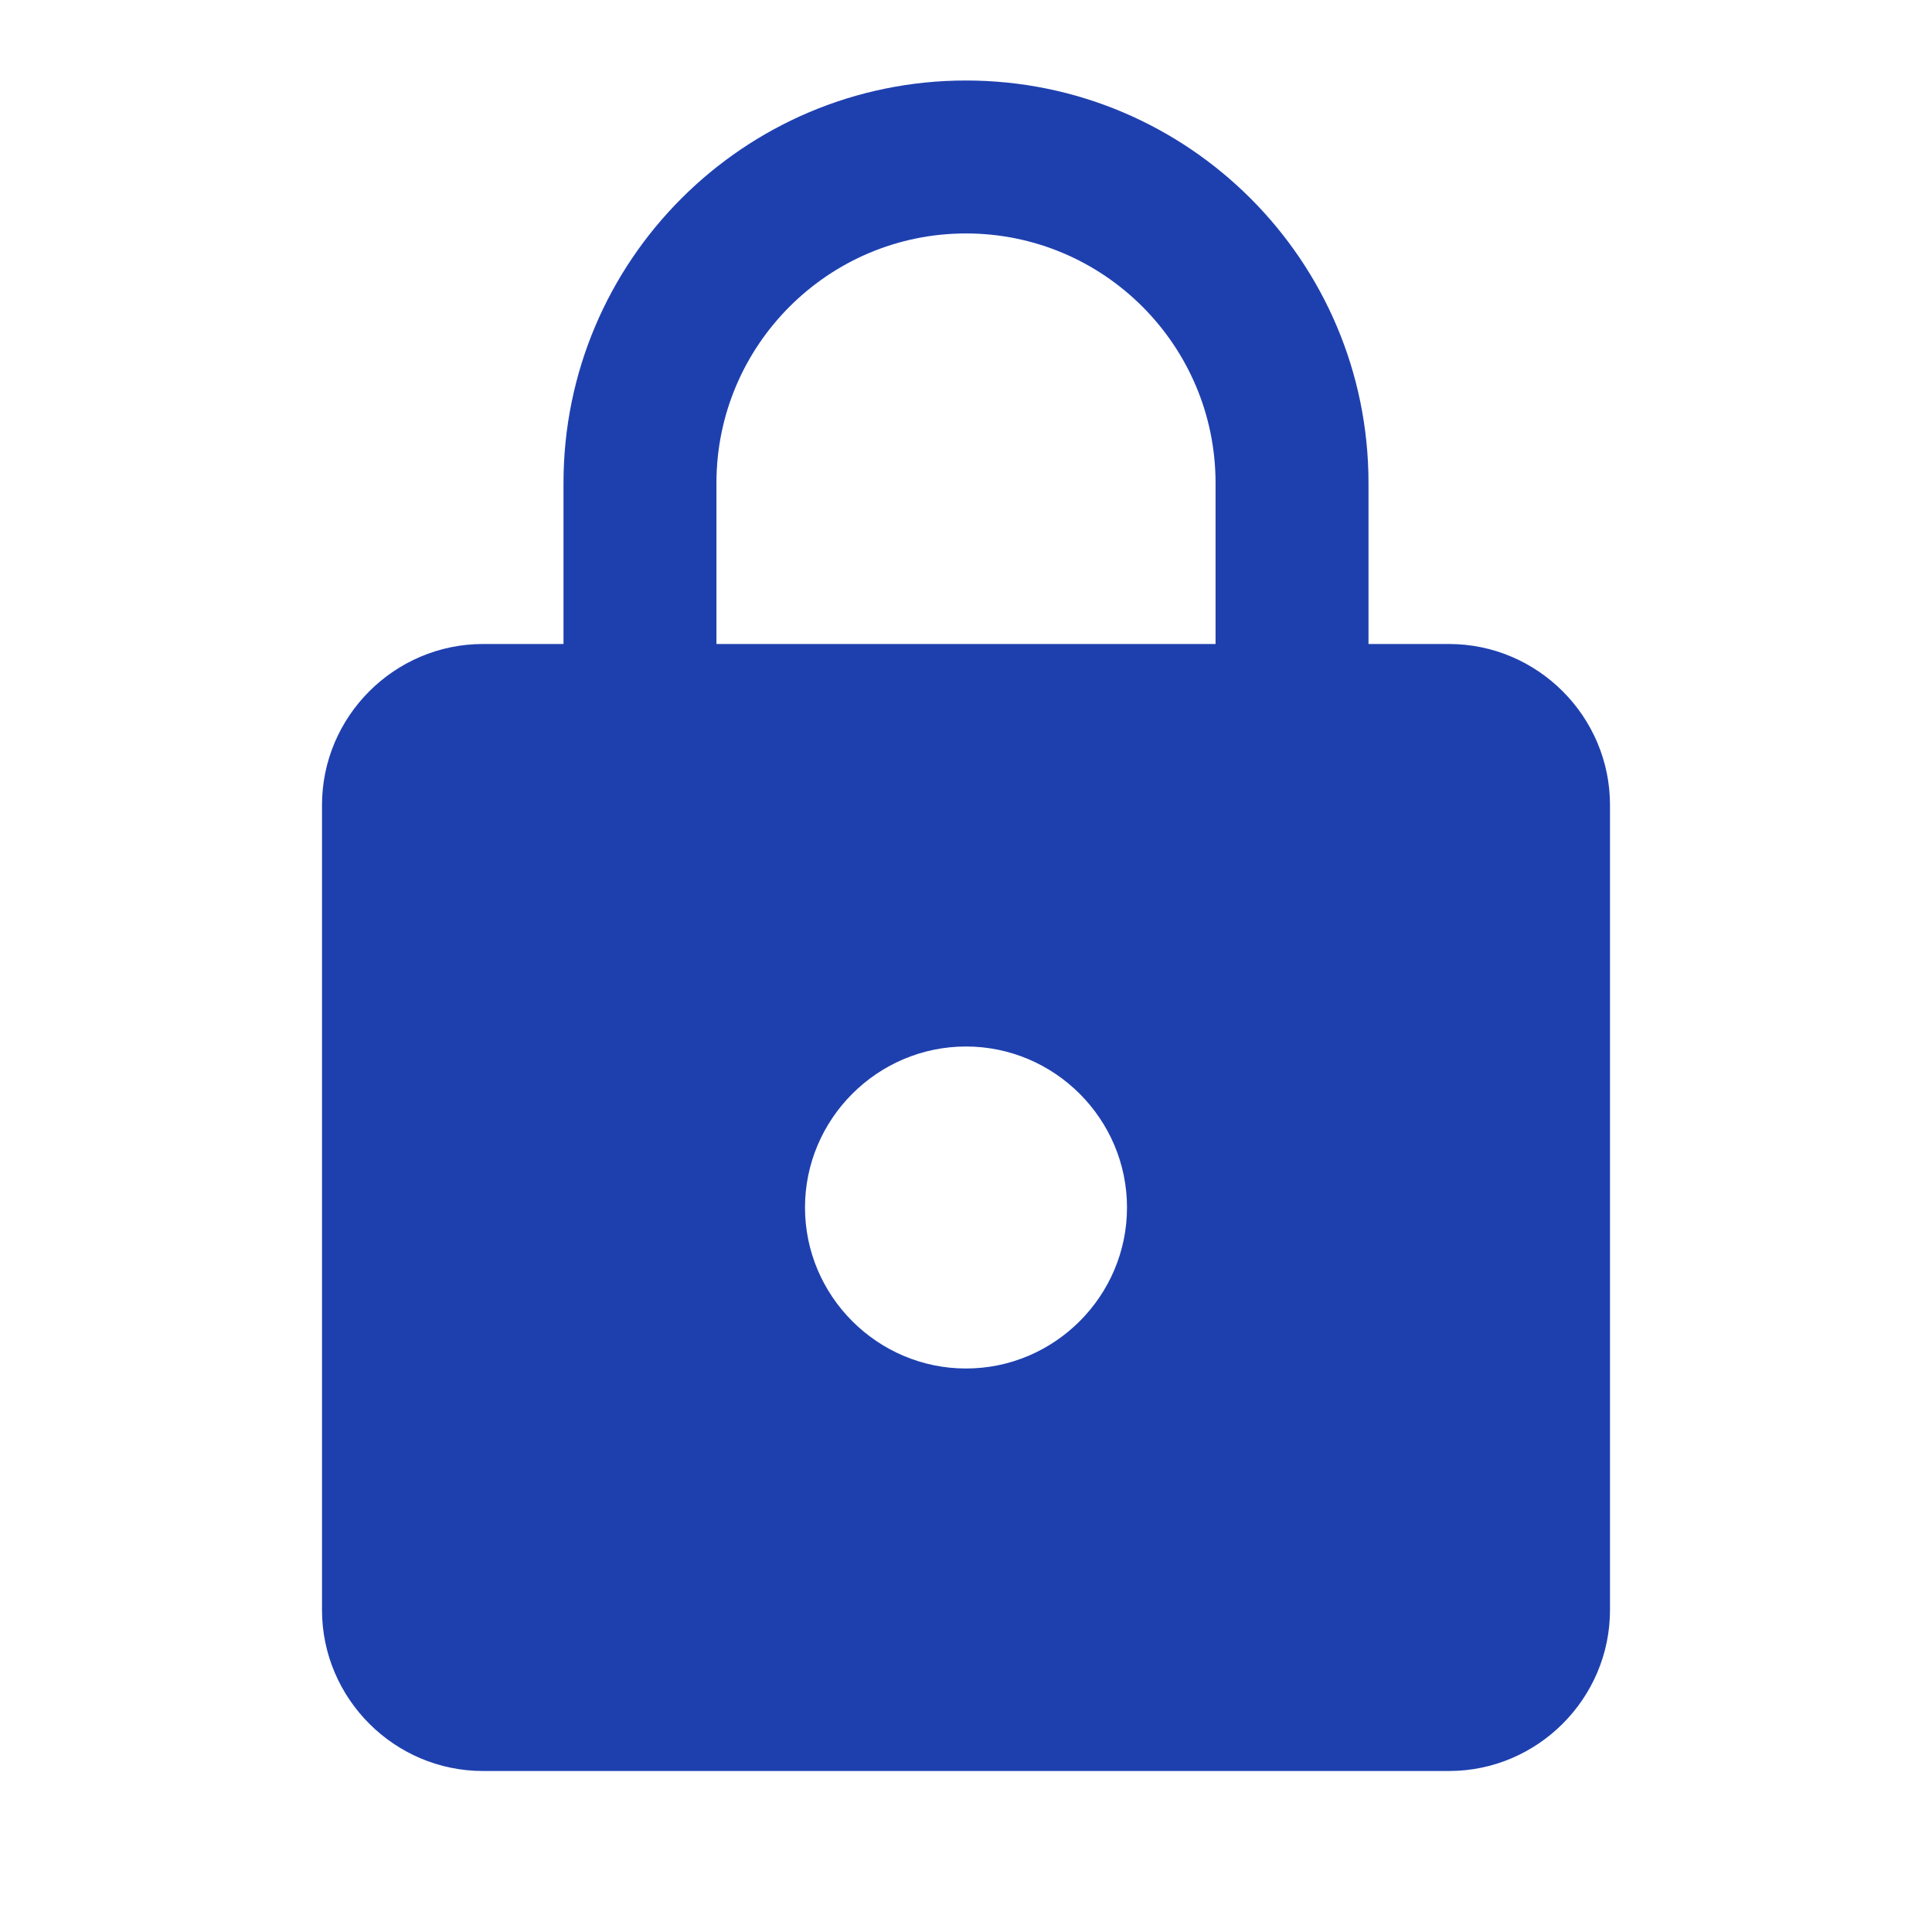
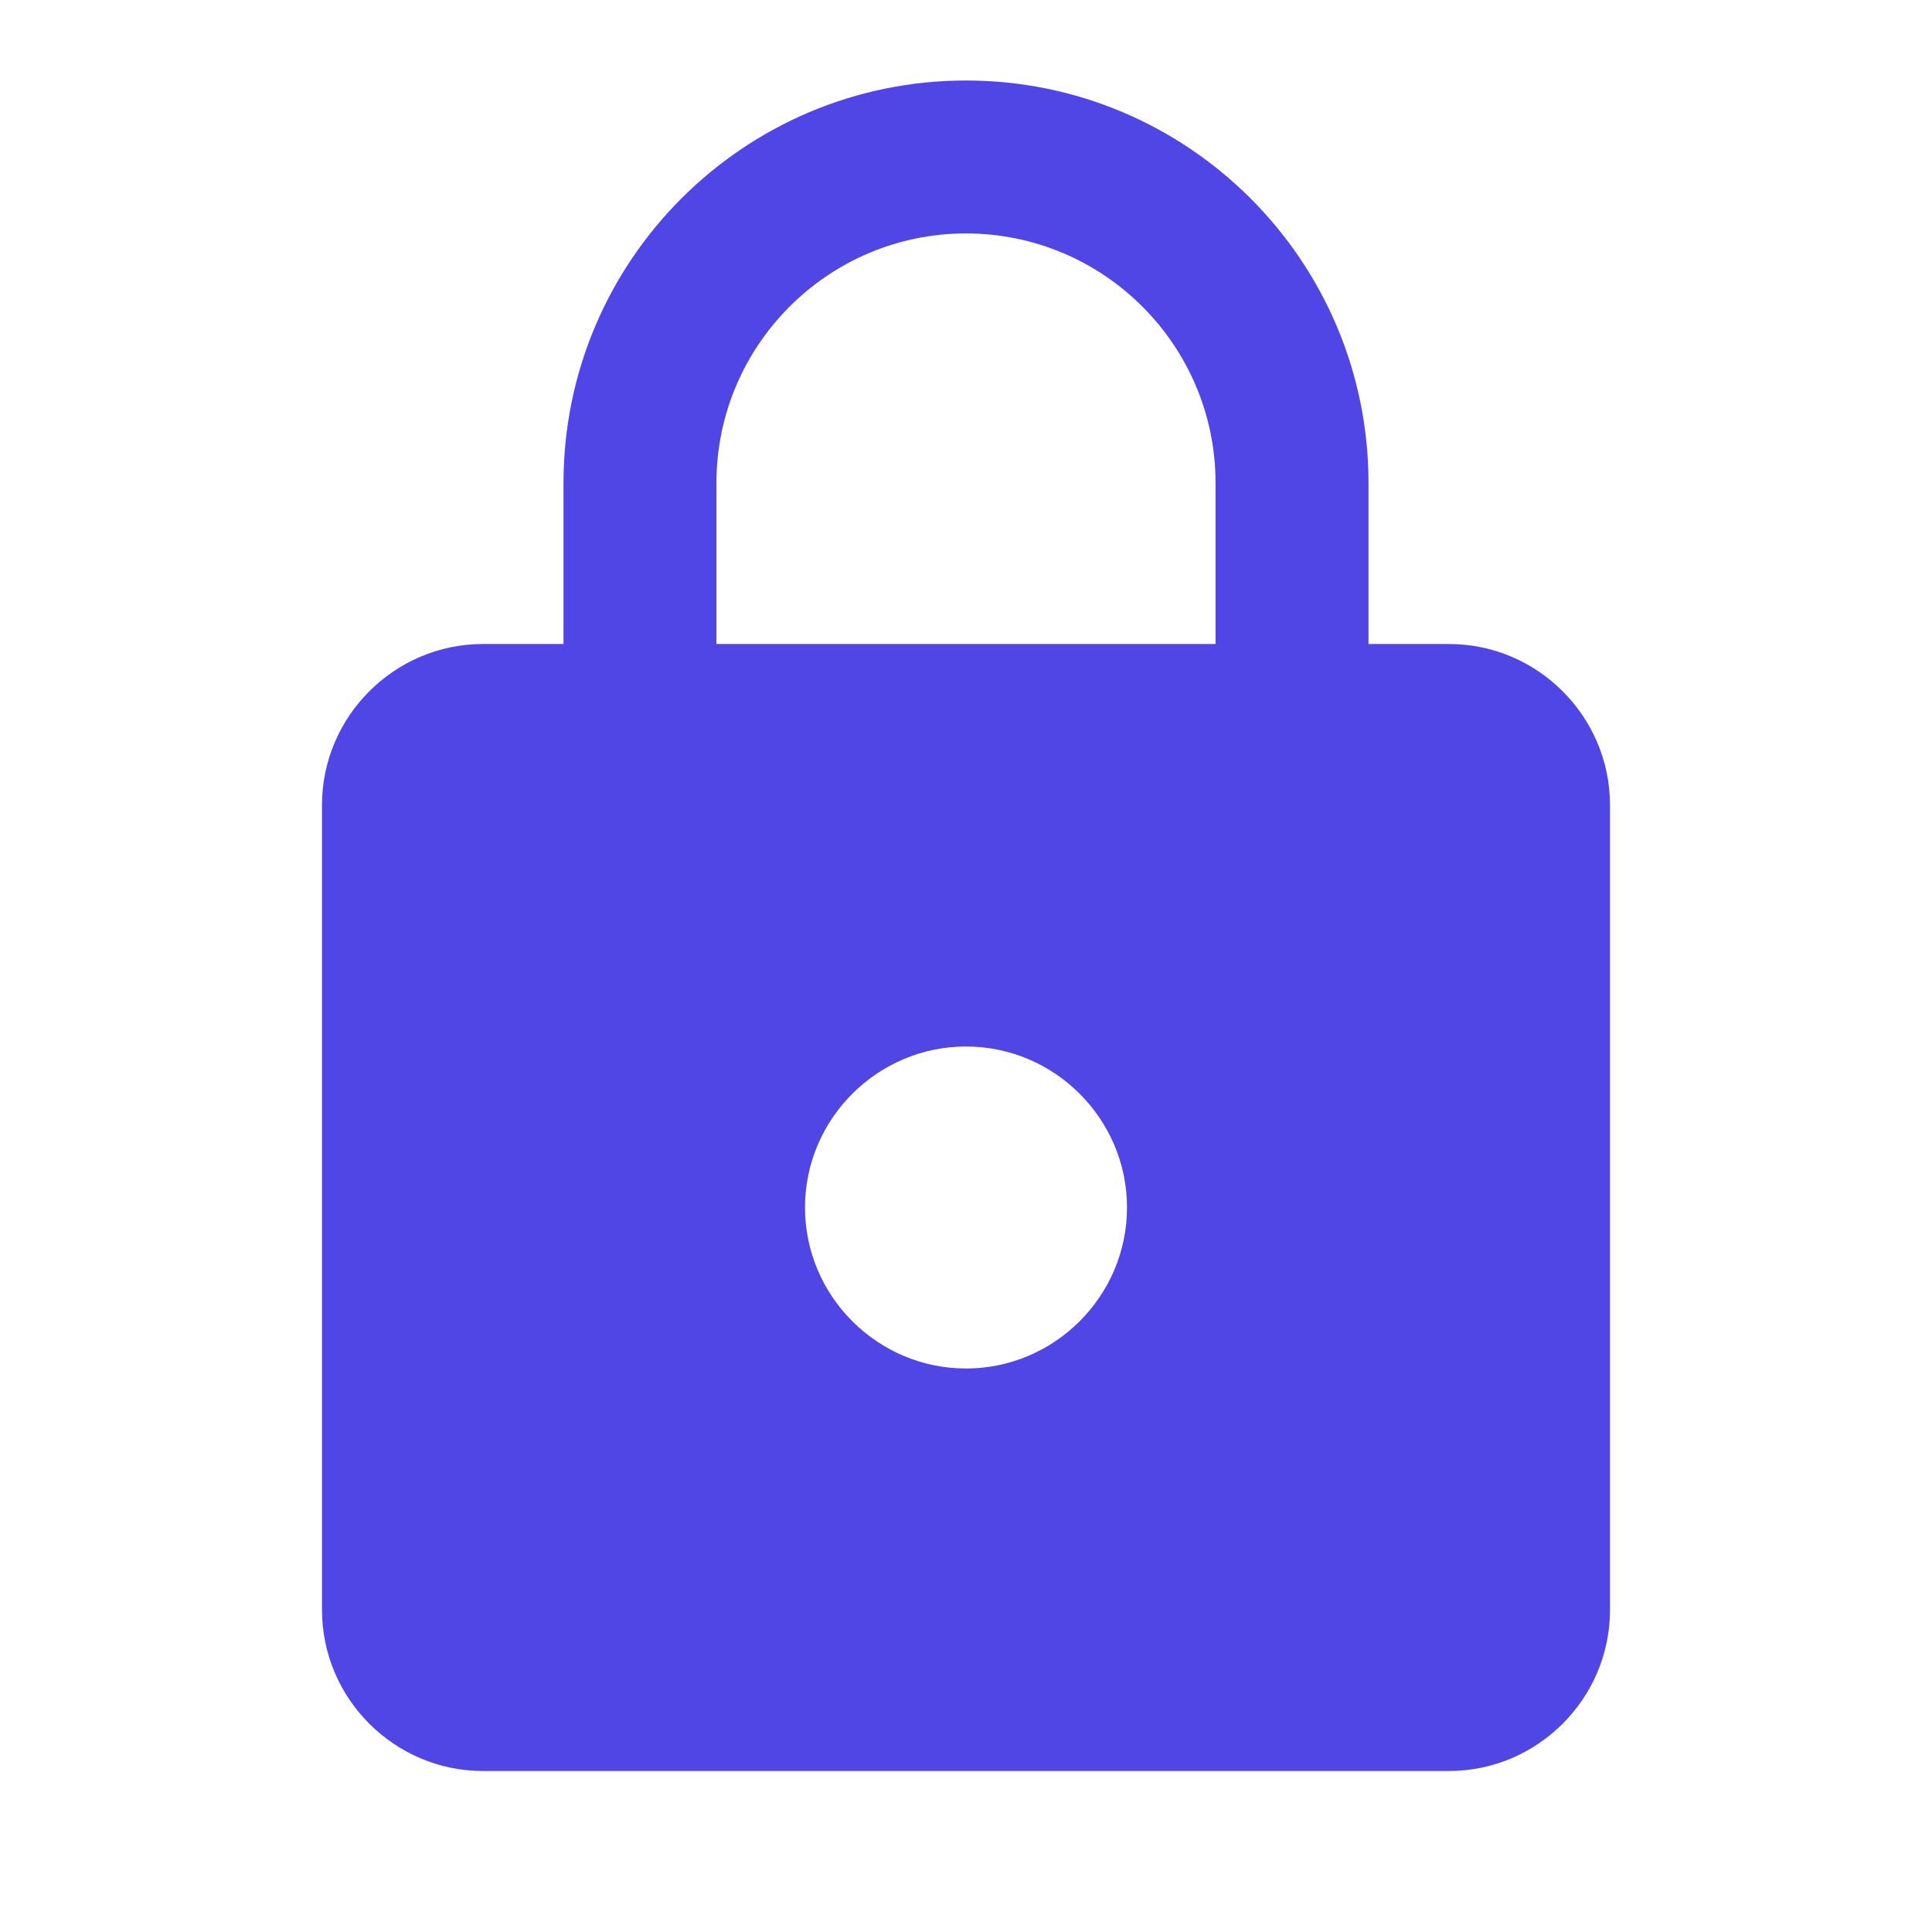
<svg xmlns="http://www.w3.org/2000/svg" width="24" height="24" viewBox="0 0 24 24" fill="none">
-   <path d="M18 8H17V6C17 3.24 14.76 1 12 1C9.24 1 7 3.24 7 6V8H6C4.9 8 4 8.9 4 10V20C4 21.1 4.9 22 6 22H18C19.1 22 20 21.1 20 20V10C20 8.9 19.1 8 18 8ZM12 17C10.9 17 10 16.1 10 15C10 13.9 10.9 13 12 13C13.1 13 14 13.9 14 15C14 16.1 13.1 17 12 17ZM15.1 8H8.9V6C8.9 4.29 10.29 2.9 12 2.9C13.71 2.9 15.1 4.29 15.1 6V8Z" fill="#1E40AF" />
+   <path d="M18 8H17V6C17 3.24 14.76 1 12 1C9.24 1 7 3.24 7 6V8H6C4.9 8 4 8.9 4 10V20C4 21.1 4.9 22 6 22H18C19.1 22 20 21.1 20 20V10C20 8.9 19.1 8 18 8ZM12 17C10.9 17 10 16.1 10 15C10 13.9 10.9 13 12 13C13.1 13 14 13.9 14 15C14 16.1 13.1 17 12 17ZM15.1 8H8.9V6C8.9 4.29 10.29 2.9 12 2.9C13.71 2.9 15.1 4.29 15.1 6V8Z" fill="#4F46E5" />
</svg>
